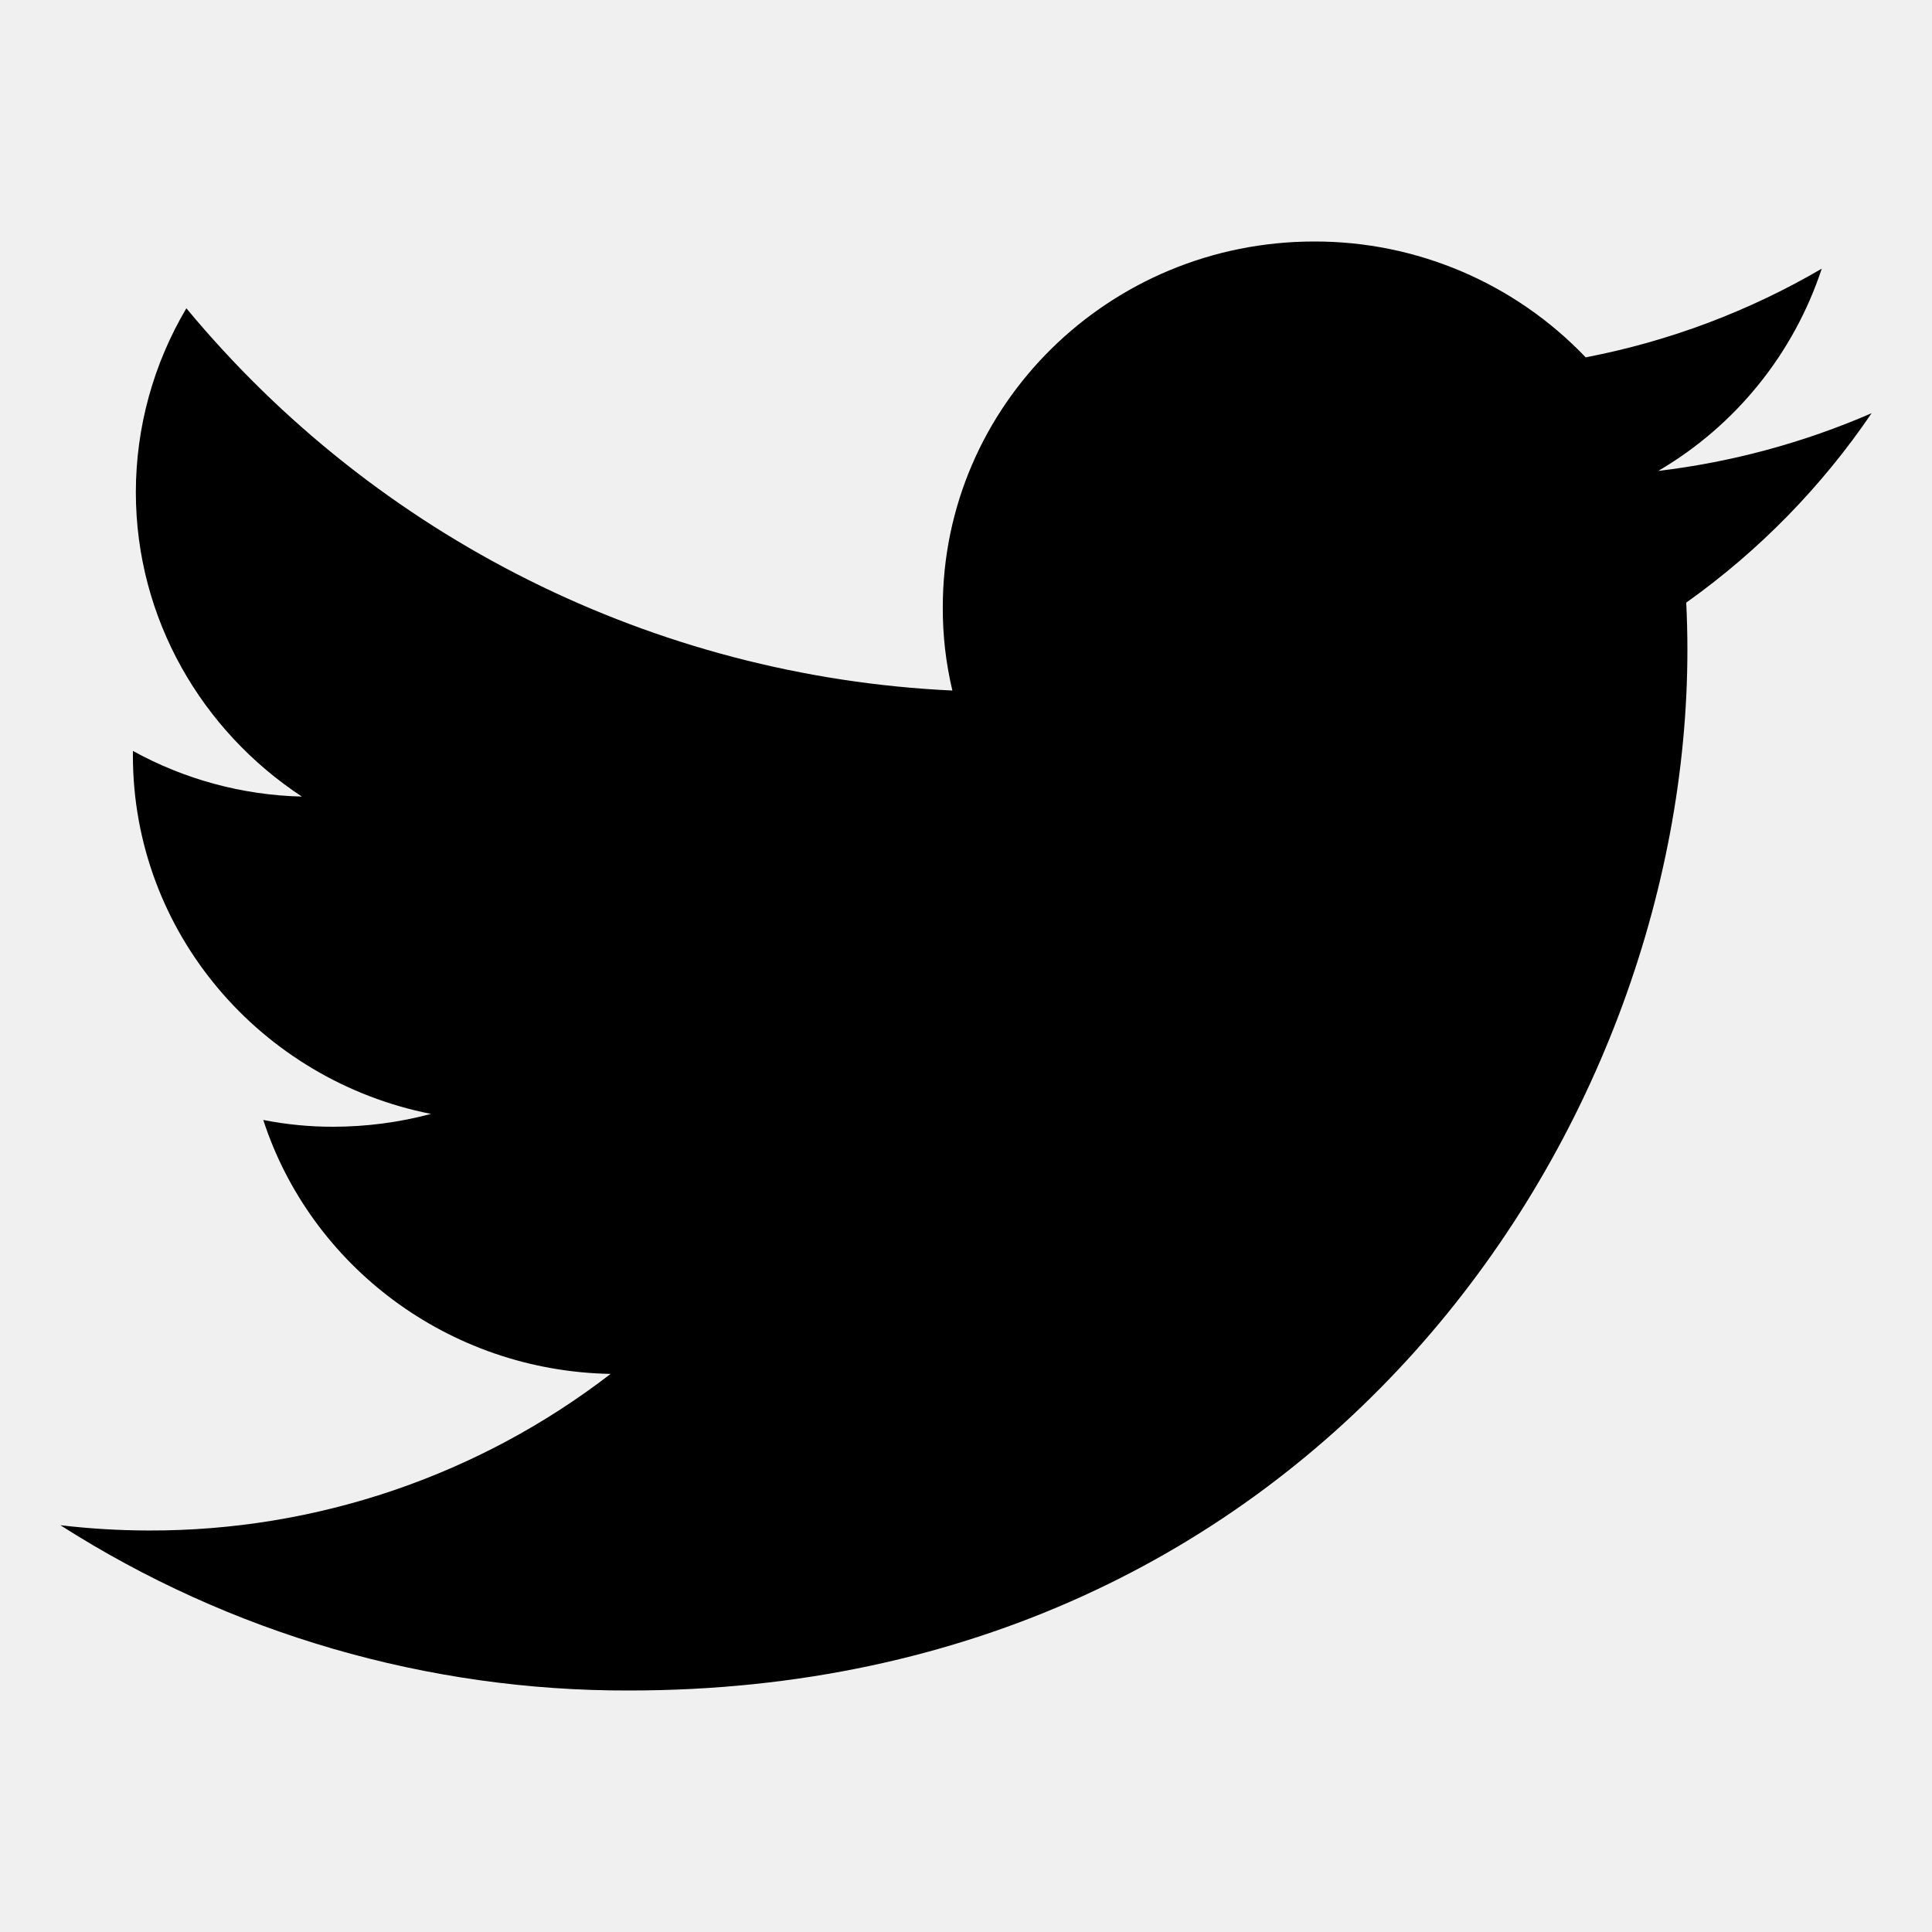
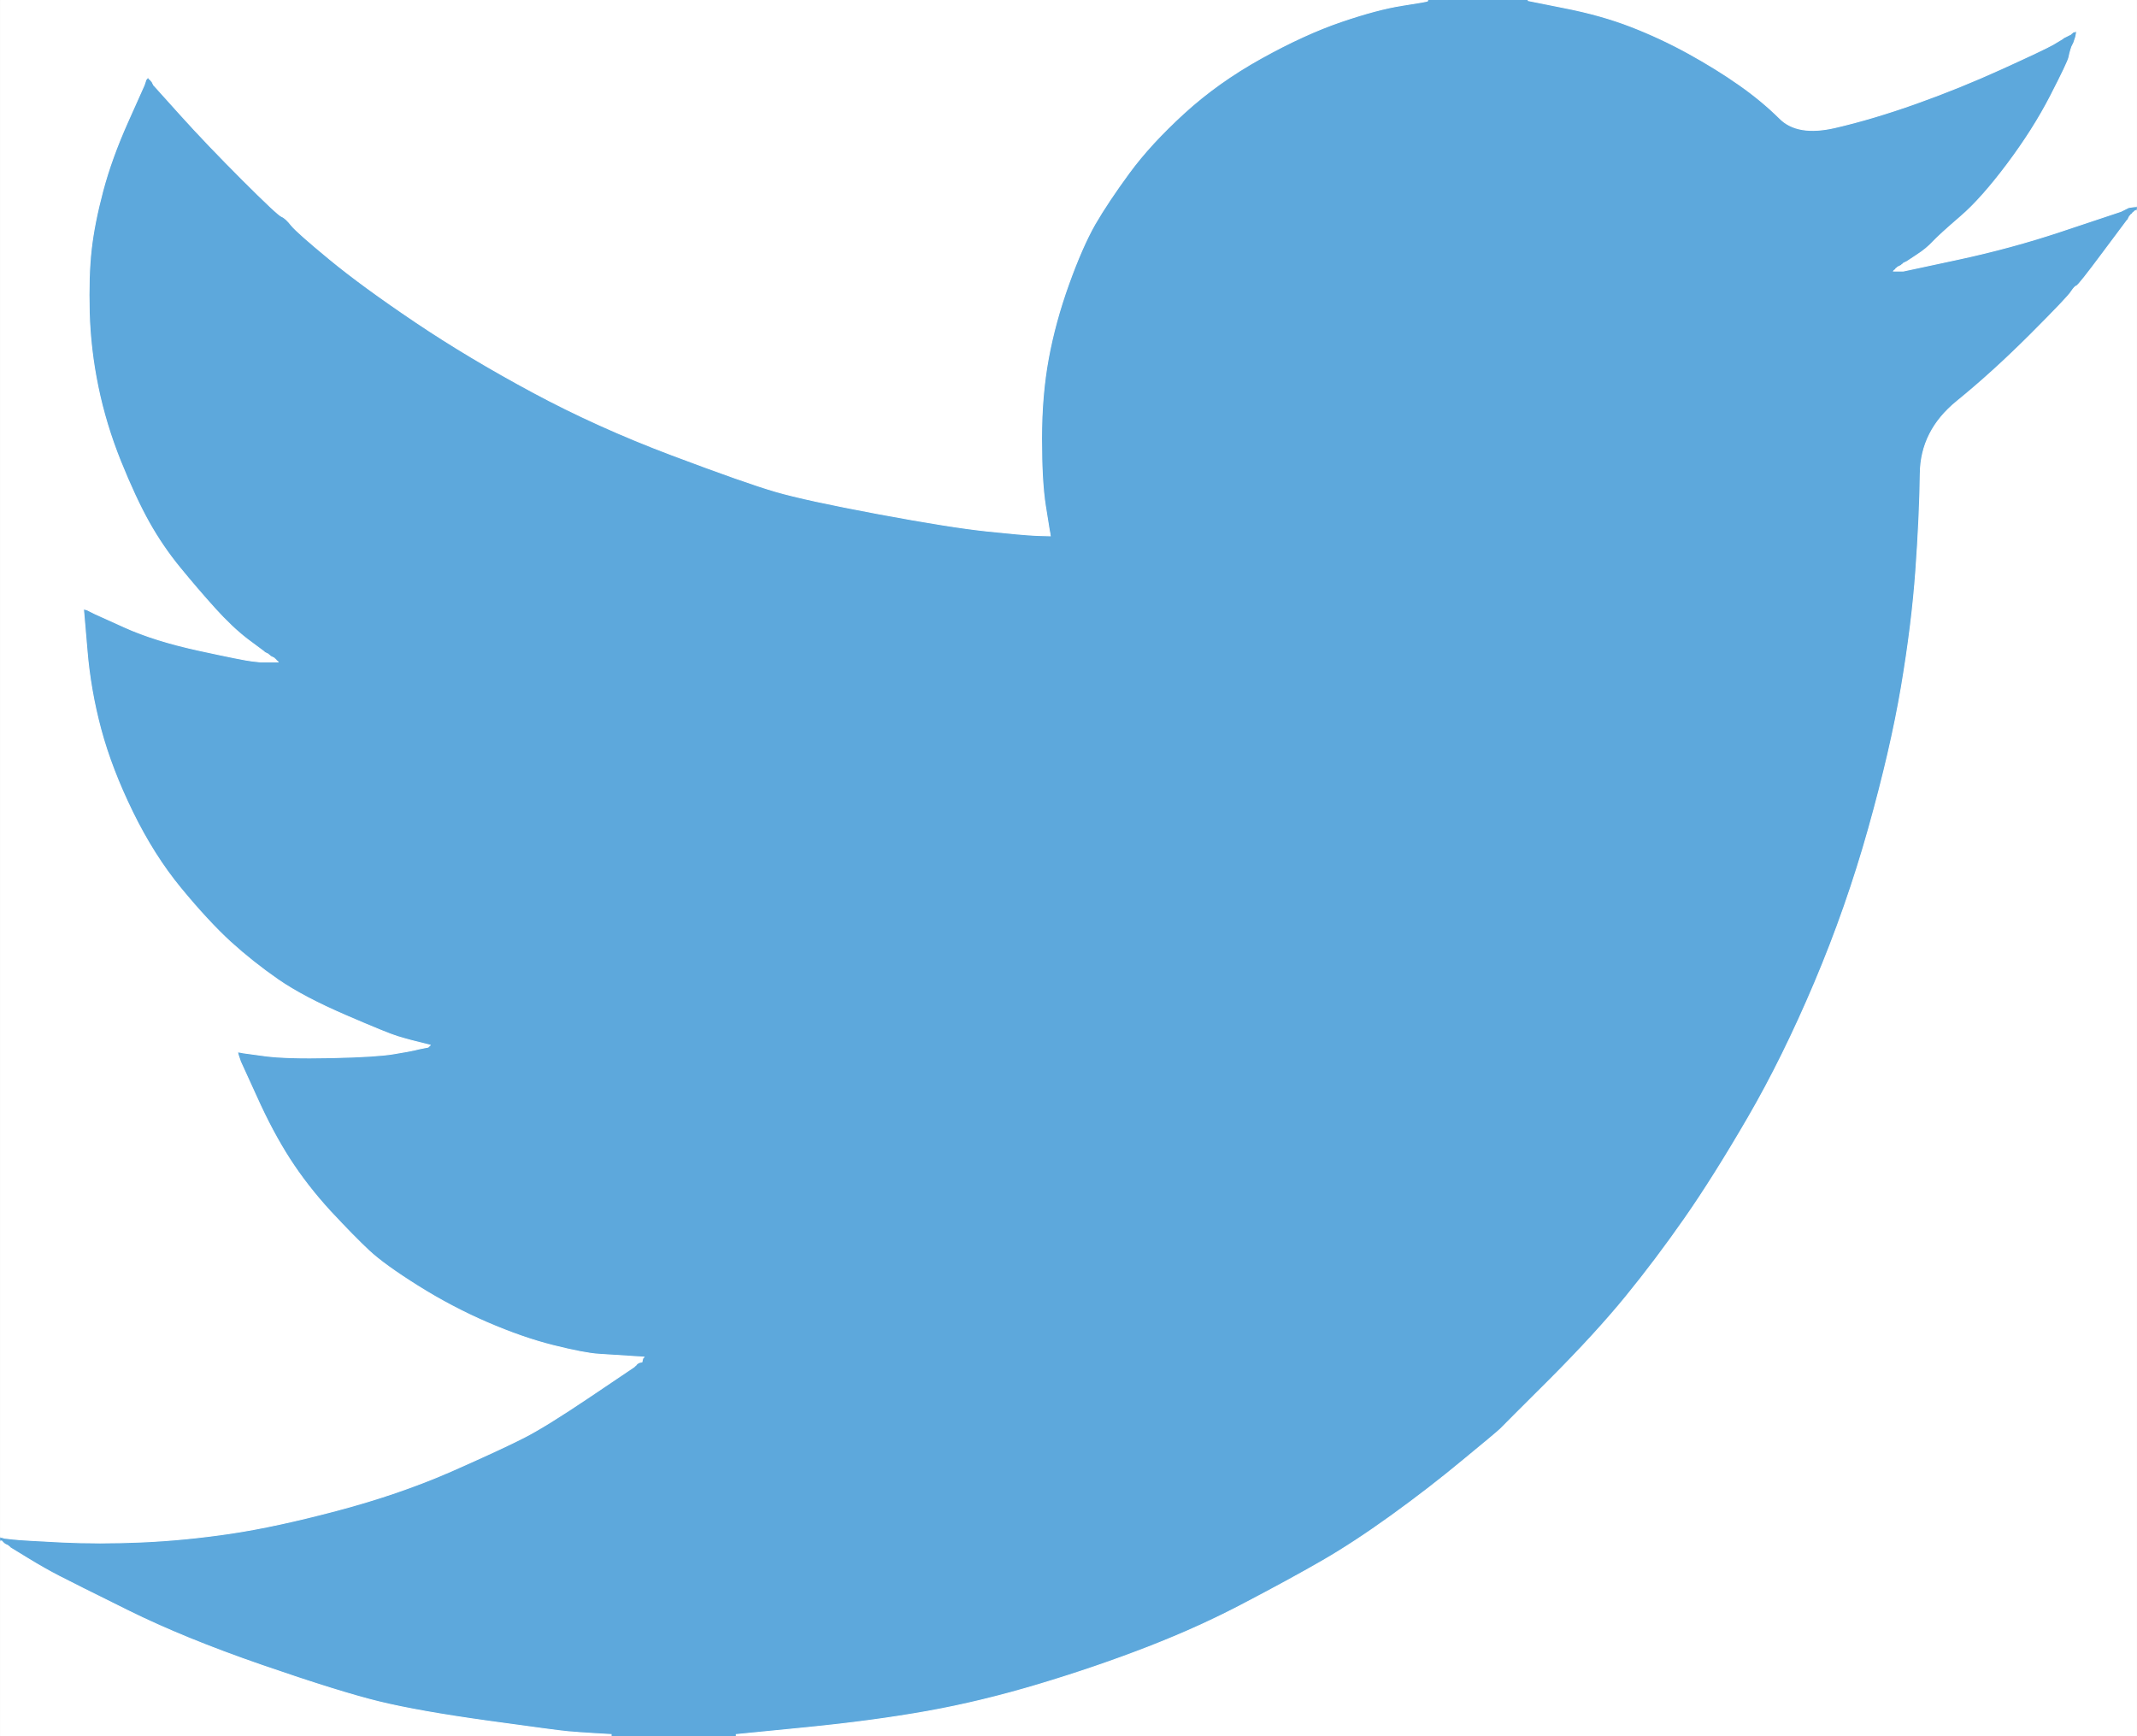
- <svg xmlns="http://www.w3.org/2000/svg" class="ionicon" viewBox="0 0 512 512">
-   <path d="M496 109.5a201.8 201.8 0 01-56.55 15.3 97.51 97.51 0 0043.33-53.6 197.74 197.74 0 01-62.56 23.5A99.14 99.14 0 00348.31 64c-54.42 0-98.46 43.4-98.46 96.9a93.21 93.21 0 002.54 22.1 280.7 280.7 0 01-203-101.3A95.69 95.69 0 0036 130.4c0 33.6 17.53 63.3 44 80.7A97.5 97.5 0 0135.22 199v1.2c0 47 34 86.1 79 95a100.76 100.76 0 01-25.94 3.4 94.38 94.38 0 01-18.51-1.8c12.51 38.5 48.92 66.5 92.05 67.3A199.59 199.59 0 0139.5 405.6a203 203 0 01-23.5-1.4A278.68 278.68 0 00166.74 448c181.36 0 280.44-147.7 280.44-275.8 0-4.2-.11-8.4-.31-12.5A198.48 198.48 0 00496 109.5z" />
+ <svg xmlns="http://www.w3.org/2000/svg" width="2500" height="2031" viewBox="-0.25 -0.25 1109.5 901.5">
+   <path d="M741 .2V0h52l19 3.8c12.667 2.467 24.167 5.7 34.5 9.7 10.334 4 20.334 8.667 30 14 9.667 5.333 18.434 10.767 26.301 16.3 7.8 5.467 14.8 11.267 21 17.4C929.933 67.4 939.5 69 952.5 66s27-7.167 42-12.5 29.834-11.333 44.5-18c14.667-6.667 23.601-10.9 26.801-12.7 3.133-1.866 4.8-2.866 5-3l.199-.3 1-.5 1-.5 1-.5 1-.5.2-.3.3-.2.301-.2.199-.3 1-.3 1-.2-.199 1.5-.301 1.5-.5 1.5-.5 1.5-.5 1-.5 1-.5 1.5c-.333 1-.666 2.333-1 4-.333 1.667-3.5 8.333-9.5 20S1051 73 1042 85s-17.066 21.066-24.199 27.2c-7.2 6.2-11.967 10.533-14.301 13-2.333 2.533-5.166 4.866-8.5 7l-5 3.3-1 .5-1 .5-.199.3-.301.2-.3.2-.2.3-1 .5-1 .5-.199.3-.301.2-.3.2-.2.3-.199.3-.301.2-.3.2-.2.3h5l28-6c18.667-4 36.5-8.833 53.5-14.5l27-9 3-1 1.5-.5 1-.5 1-.5 1-.5 1-.5 2-.3 2-.2v2l-.5.2-.5.3-.199.3-.301.2-.3.2-.2.3-.199.3-.301.2-.3.2-.2.3-.199.3-.301.2-.5 1-.5 1-.3.2c-.133.2-4.366 5.866-12.7 17-8.333 11.2-12.833 16.866-13.5 17-.666.2-1.6 1.2-2.8 3-1.133 1.866-8.2 9.3-21.2 22.3s-25.732 24.566-38.199 34.7c-12.533 10.2-18.867 22.733-19 37.6-.2 14.8-.967 31.534-2.301 50.2-1.333 18.667-3.833 38.833-7.5 60.5-3.666 21.667-9.333 46.167-17 73.5-7.666 27.333-17 54-28 80s-22.5 49.333-34.5 70-23 38.167-33 52.5-20.166 27.833-30.5 40.5c-10.333 12.667-23.399 26.934-39.199 42.8-15.867 15.8-24.533 24.467-26 26-1.533 1.467-8.066 6.934-19.601 16.4-11.466 9.533-23.8 19.066-37 28.6-13.133 9.467-25.2 17.367-36.2 23.7s-24.266 13.566-39.8 21.7C630.734 840.4 614 848 596 855s-37 13.5-57 19.5-39.333 10.667-58 14c-18.666 3.333-39.833 6.167-63.5 8.5l-35.5 3.5v.5h-65v-.5l-8.5-.5c-5.666-.333-10.333-.667-14-1-3.666-.333-17.5-2.167-41.5-5.5s-42.833-6.667-56.5-10c-13.666-3.333-34-9.667-61-19s-50.1-18.767-69.3-28.3c-19.133-9.467-31.133-15.467-36-18-4.8-2.467-10.2-5.533-16.2-9.2l-9-5.5-.199-.3-.301-.2-.3-.2-.2-.3-1-.5-1-.5-.199-.3-.301-.2-.3-.2-.2-.3-.199-.3L.5 800H0v-2l1 .2 1 .3 4.5.5c3 .333 11.167.833 24.5 1.5 13.334.667 27.5.667 42.5 0s30.334-2.167 46-4.5c15.667-2.333 34.167-6.333 55.5-12 21.334-5.667 40.934-12.4 58.801-20.2 17.8-7.866 30.466-13.733 38-17.6 7.466-3.8 18.866-10.867 34.199-21.2l23-15.5.2-.3.3-.2.301-.2.199-.3.2-.3.3-.2.301-.2.199-.3 1-.3 1-.2.2-1 .3-1 .301-.2.199-.3-8-.5c-5.333-.333-10.5-.667-15.5-1s-12.833-1.833-23.5-4.5c-10.666-2.667-22.166-6.667-34.5-12-12.333-5.333-24.333-11.667-36-19-11.666-7.333-20.1-13.434-25.3-18.3-5.133-4.801-11.8-11.6-20-20.4-8.133-8.866-15.2-17.967-21.2-27.3s-11.733-20.101-17.199-32.3L124.5 551l-.5-1.5-.5-1.5-.3-1-.2-1 1.5.2 1.5.3 11 1.5c7.334 1 18.834 1.333 34.5 1 15.667-.333 26.5-1 32.5-2s9.667-1.667 11-2l2-.5 2.5-.5 2.5-.5.2-.3.3-.2.301-.2.199-.3-2-.5-2-.5-2-.5-2-.5-2-.5c-1.333-.333-3.666-1-7-2-3.333-1-12.333-4.667-27-11-14.666-6.333-26.333-12.5-35-18.5a241.7 241.7 0 0 1-24.8-19.7c-7.8-7.2-16.366-16.467-25.7-27.8-9.333-11.333-17.666-24.5-25-39.5-7.333-15-12.833-29.333-16.5-43a232.143 232.143 0 0 1-7.199-41.5L43 316l1 .2 1 .3 1 .5 1 .5 1 .5 1 .5 15.5 7c10.334 4.667 23.167 8.667 38.5 12 15.334 3.333 24.5 5.167 27.5 5.5l4.5.5h9l-.199-.3-.301-.2-.3-.2-.2-.3-.199-.3-.301-.2-.3-.2-.2-.3-1-.5-1-.5-.199-.3-.301-.2-.3-.2-.2-.3-1-.5-1-.5-.199-.3c-.2-.134-3.067-2.267-8.601-6.4-5.467-4.2-11.2-9.633-17.2-16.3s-12-13.667-18-21A162.158 162.158 0 0 1 77 271c-4.666-8.333-9.6-18.934-14.8-31.8-5.133-12.8-9.033-25.7-11.7-38.7-2.666-13-4.166-25.833-4.5-38.5-.333-12.667 0-23.5 1-32.5s3-19.167 6-30.5 7.334-23.333 13-36l8.5-19 .5-1.5.5-1.5.301-.2.199-.3.2-.3.3-.2.301.2.199.3.2.3.3.2.301.2.199.3.2.3.3.2.5 1 .5 1 .301.2.199.3 13.5 15c9 10 19.667 21.167 32 33.5 12.334 12.333 19.167 18.733 20.5 19.2 1.334.533 3 2.066 5 4.6 2 2.467 8.667 8.367 20 17.7 11.334 9.333 26.167 20.167 44.5 32.5 18.334 12.333 38.667 24.5 61 36.5 22.334 12 46.334 22.833 72 32.5 25.667 9.667 43.667 16 54 19 10.334 3 28 6.833 53 11.5s43.834 7.667 56.5 9c12.667 1.333 21.334 2.1 26 2.3l7 .2-.199-1.5-.301-1.5-2-12.5c-1.333-8.333-2-20-2-35s1.167-28.833 3.5-41.5c2.334-12.667 5.834-25.5 10.5-38.5 4.667-13 9.234-23.434 13.7-31.3 4.534-7.8 10.467-16.7 17.8-26.7 7.334-10 16.834-20.333 28.5-31 11.667-10.667 25-20.167 40-28.5s28.834-14.667 41.5-19c12.667-4.333 23.334-7.167 32-8.5 8.667-1.333 13-2.1 13-2.3z" fill="#5da8dc" stroke="#5da8dc" stroke-width=".5" />
+   <path d="M0 399V0h741v.2c0 .2-4.333.966-13 2.3-8.666 1.333-19.333 4.167-32 8.5-12.666 4.333-26.5 10.667-41.5 19s-28.333 17.833-40 28.5c-11.666 10.667-21.166 21-28.5 31-7.333 10-13.266 18.9-17.8 26.7-4.466 7.866-9.033 18.3-13.7 31.3-4.666 13-8.166 25.833-10.5 38.5-2.333 12.667-3.5 26.5-3.5 41.5s.667 26.667 2 35l2 12.5.301 1.5.199 1.5-7-.2c-4.666-.2-13.333-.966-26-2.3-12.666-1.333-31.5-4.333-56.5-9s-42.666-8.5-53-11.5c-10.333-3-28.333-9.333-54-19-25.666-9.667-49.666-20.5-72-32.5-22.333-12-42.666-24.167-61-36.5-18.333-12.333-33.166-23.167-44.5-32.5-11.333-9.333-18-15.233-20-17.7-2-2.533-3.666-4.066-5-4.6-1.333-.467-8.166-6.867-20.5-19.2-12.333-12.333-23-23.5-32-33.5L80 44.5l-.199-.3-.301-.2-.5-1-.5-1-.3-.2-.2-.3-.199-.3-.301-.2-.3-.2-.2-.3-.199-.3-.301-.2-.3.2-.2.3-.199.3-.301.2-.5 1.5-.5 1.5L66 63c-5.666 12.667-10 24.667-13 36s-5 21.5-6 30.5-1.333 19.833-1 32.5c.334 12.667 1.834 25.5 4.5 38.5 2.667 13 6.567 25.9 11.7 38.7 5.2 12.866 10.134 23.466 14.8 31.8 4.667 8.333 10 16.167 16 23.5 6 7.333 12 14.333 18 21s11.733 12.1 17.2 16.3c5.533 4.134 8.4 6.267 8.601 6.4l.199.3 1 .5 1 .5.2.3.3.2.301.2.199.3 1 .5 1 .5.2.3.3.2.301.2.199.3.2.3.3.2.301.2.199.3h-9l-4.5-.5c-3-.333-12.166-2.167-27.5-5.5-15.333-3.333-28.166-7.333-38.5-12l-15.5-7-1-.5-1-.5-1-.5-1-.5-1-.3-1-.2 1.801 21c1.133 14 3.533 27.833 7.199 41.5 3.667 13.667 9.167 28 16.5 43 7.334 15 15.667 28.167 25 39.5 9.334 11.333 17.9 20.6 25.7 27.8a241.7 241.7 0 0 0 24.8 19.7c8.667 6 20.334 12.167 35 18.5 14.667 6.333 23.667 10 27 11 3.334 1 5.667 1.667 7 2l2 .5 2 .5 2 .5 2 .5 2 .5-.199.3-.301.2-.3.2-.2.3-2.5.5-2.5.5-2 .5c-1.333.333-5 1-11 2s-16.833 1.667-32.5 2c-15.666.333-27.166 0-34.5-1l-11-1.5-1.5-.3-1.5-.2.2 1 .3 1 .5 1.5.5 1.5 8.301 18.2C138.266 581.399 144 592.167 150 601.5s13.067 18.434 21.2 27.3c8.2 8.801 14.867 15.6 20 20.4 5.2 4.866 13.634 10.967 25.3 18.3 11.667 7.333 23.667 13.667 36 19 12.334 5.333 23.834 9.333 34.5 12 10.667 2.667 18.5 4.167 23.5 4.5s10.167.667 15.5 1l8 .5-.199.3-.301.2-.3 1-.2 1-1 .2-1 .3-.199.3-.301.2-.3.2-.2.3-.199.3-.301.2-.3.2-.2.3-23 15.5c-15.333 10.333-26.733 17.4-34.199 21.2-7.534 3.866-20.2 9.733-38 17.6-17.867 7.8-37.467 14.533-58.801 20.2-21.333 5.667-39.833 9.667-55.5 12-15.666 2.333-31 3.833-46 4.5s-29.166.667-42.5 0c-13.333-.667-21.5-1.167-24.5-1.5l-4.5-.5-1-.3-1-.2V399zM1107.801 109.8l.199-.3.5-.3.5-.2v792H382v-.5l35.5-3.5c23.667-2.333 44.834-5.167 63.5-8.5 18.667-3.333 38-8 58-14s39-12.5 57-19.5 34.734-14.6 50.2-22.8c15.534-8.134 28.8-15.367 39.8-21.7s23.067-14.233 36.2-23.7c13.2-9.533 25.534-19.066 37-28.6 11.534-9.467 18.067-14.934 19.601-16.4 1.467-1.533 10.133-10.2 26-26 15.8-15.866 28.866-30.133 39.199-42.8 10.334-12.667 20.5-26.167 30.5-40.5s21-31.833 33-52.5 23.5-44 34.5-70 20.334-52.667 28-80c7.667-27.333 13.334-51.833 17-73.5 3.667-21.667 6.167-41.833 7.5-60.5 1.334-18.667 2.101-35.4 2.301-50.2.133-14.866 6.467-27.4 19-37.6 12.467-10.134 25.199-21.7 38.199-34.7s20.067-20.434 21.2-22.3c1.2-1.8 2.134-2.8 2.8-3 .667-.134 5.167-5.8 13.5-17 8.334-11.134 12.567-16.8 12.7-17l.3-.2.5-1 .5-1 .301-.2.199-.3.2-.3.3-.2.301-.2.199-.3.2-.3.3-.2.301-.2zM812 3.8L793 0h316v107l-2 .2-2 .3-1 .5-1 .5-1 .5-1 .5-1.5.5-3 1-27 9c-17 5.667-34.833 10.5-53.5 14.5l-28 6h-5l.2-.3.3-.2.301-.2.199-.3.2-.3.3-.2.301-.2.199-.3 1-.5 1-.5.2-.3.3-.2.301-.2.199-.3 1-.5 1-.5 5-3.3c3.334-2.134 6.167-4.467 8.5-7 2.334-2.467 7.101-6.8 14.301-13C1024.933 106.066 1033 97 1042 85s16.5-23.833 22.5-35.5 9.167-18.333 9.5-20c.334-1.667.667-3 1-4l.5-1.5.5-1 .5-1 .5-1.5.5-1.5.301-1.5.199-1.5-1 .2-1 .3-.199.3-.301.2-.3.2-.2.3-1 .5-1 .5-1 .5-1 .5-.199.3c-.2.134-1.867 1.134-5 3-3.2 1.8-12.134 6.034-26.801 12.7-14.666 6.667-29.5 12.667-44.5 18s-29 9.5-42 12.5-22.566 1.4-28.699-4.8c-6.2-6.134-13.2-11.934-21-17.4-7.867-5.533-16.634-10.966-26.301-16.3a245.399 245.399 0 0 0-30-14c-10.333-4-21.833-7.233-34.5-9.7zM0 850.5V800h.5l.301.2.199.3.2.3.3.2.301.2.199.3 1 .5 1 .5.2.3.3.2.301.2.199.3 9 5.5c6 3.667 11.4 6.733 16.2 9.2 4.867 2.533 16.867 8.533 36 18 19.2 9.533 42.3 18.967 69.3 28.3s47.334 15.667 61 19c13.667 3.333 32.5 6.667 56.5 10s37.834 5.167 41.5 5.5c3.667.333 8.334.667 14 1l8.5.5v.5H0v-50.5z" fill="#fff" stroke="#fff" stroke-width=".5" />
</svg>
